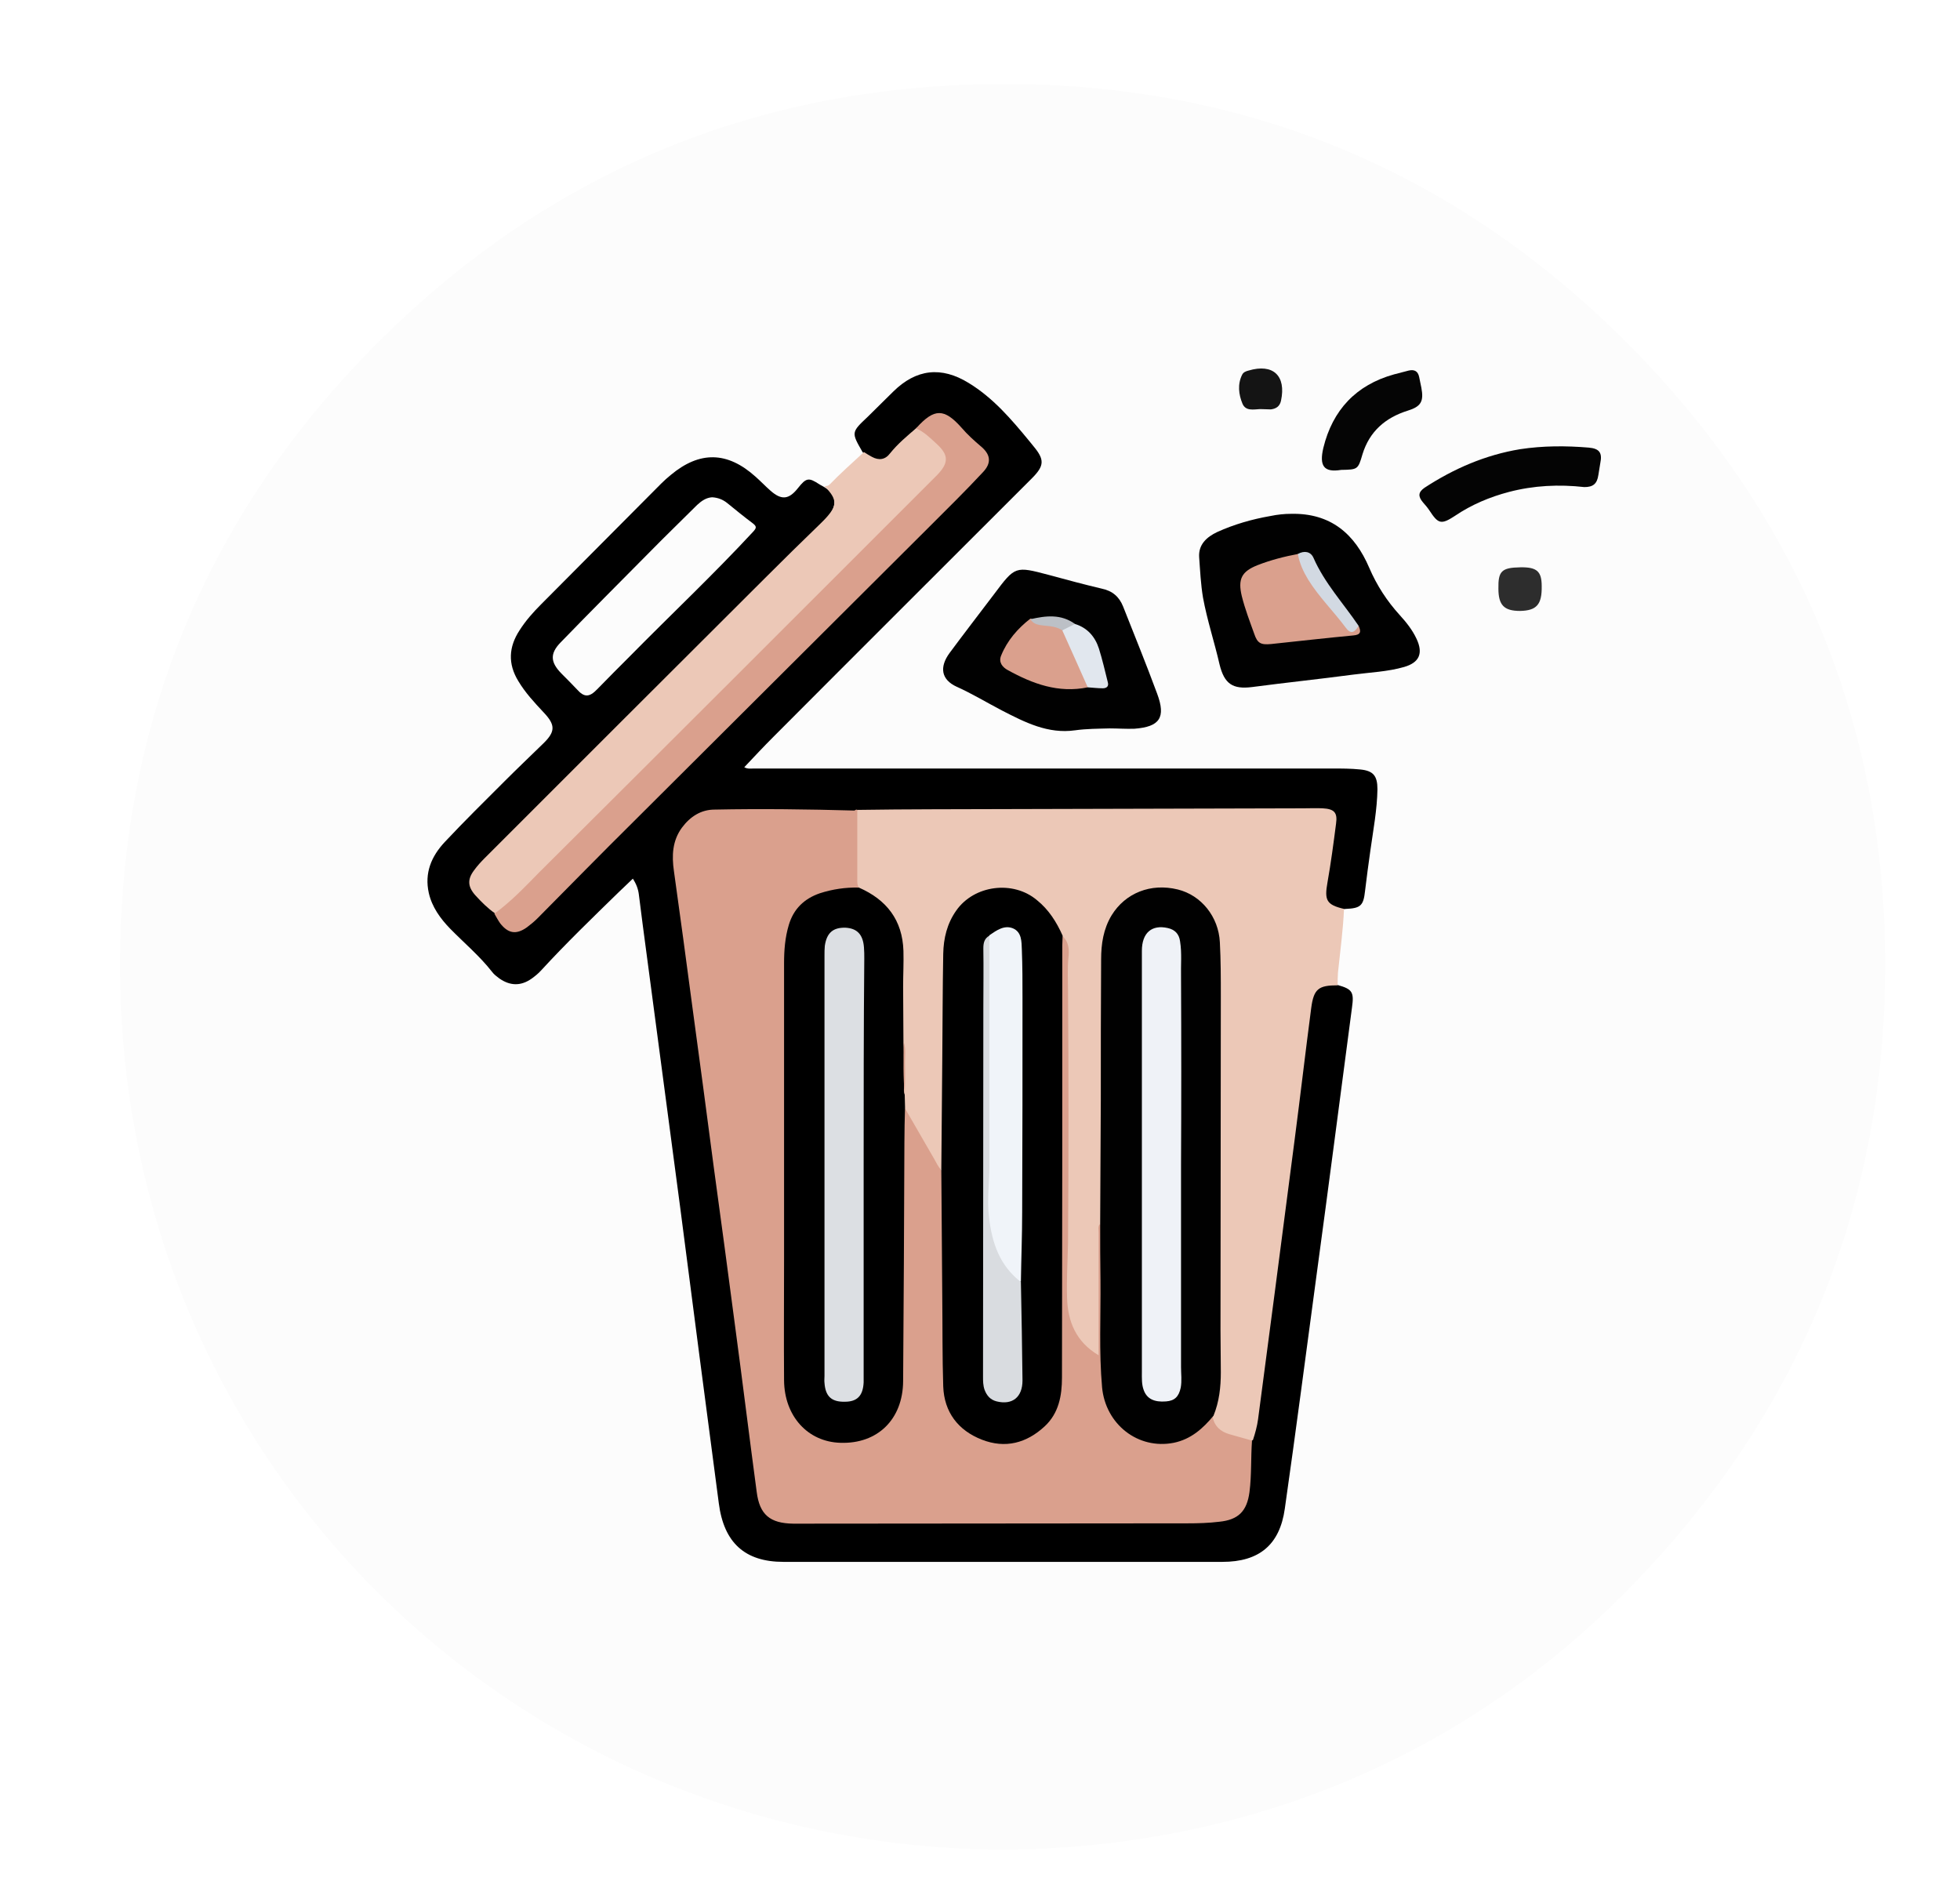
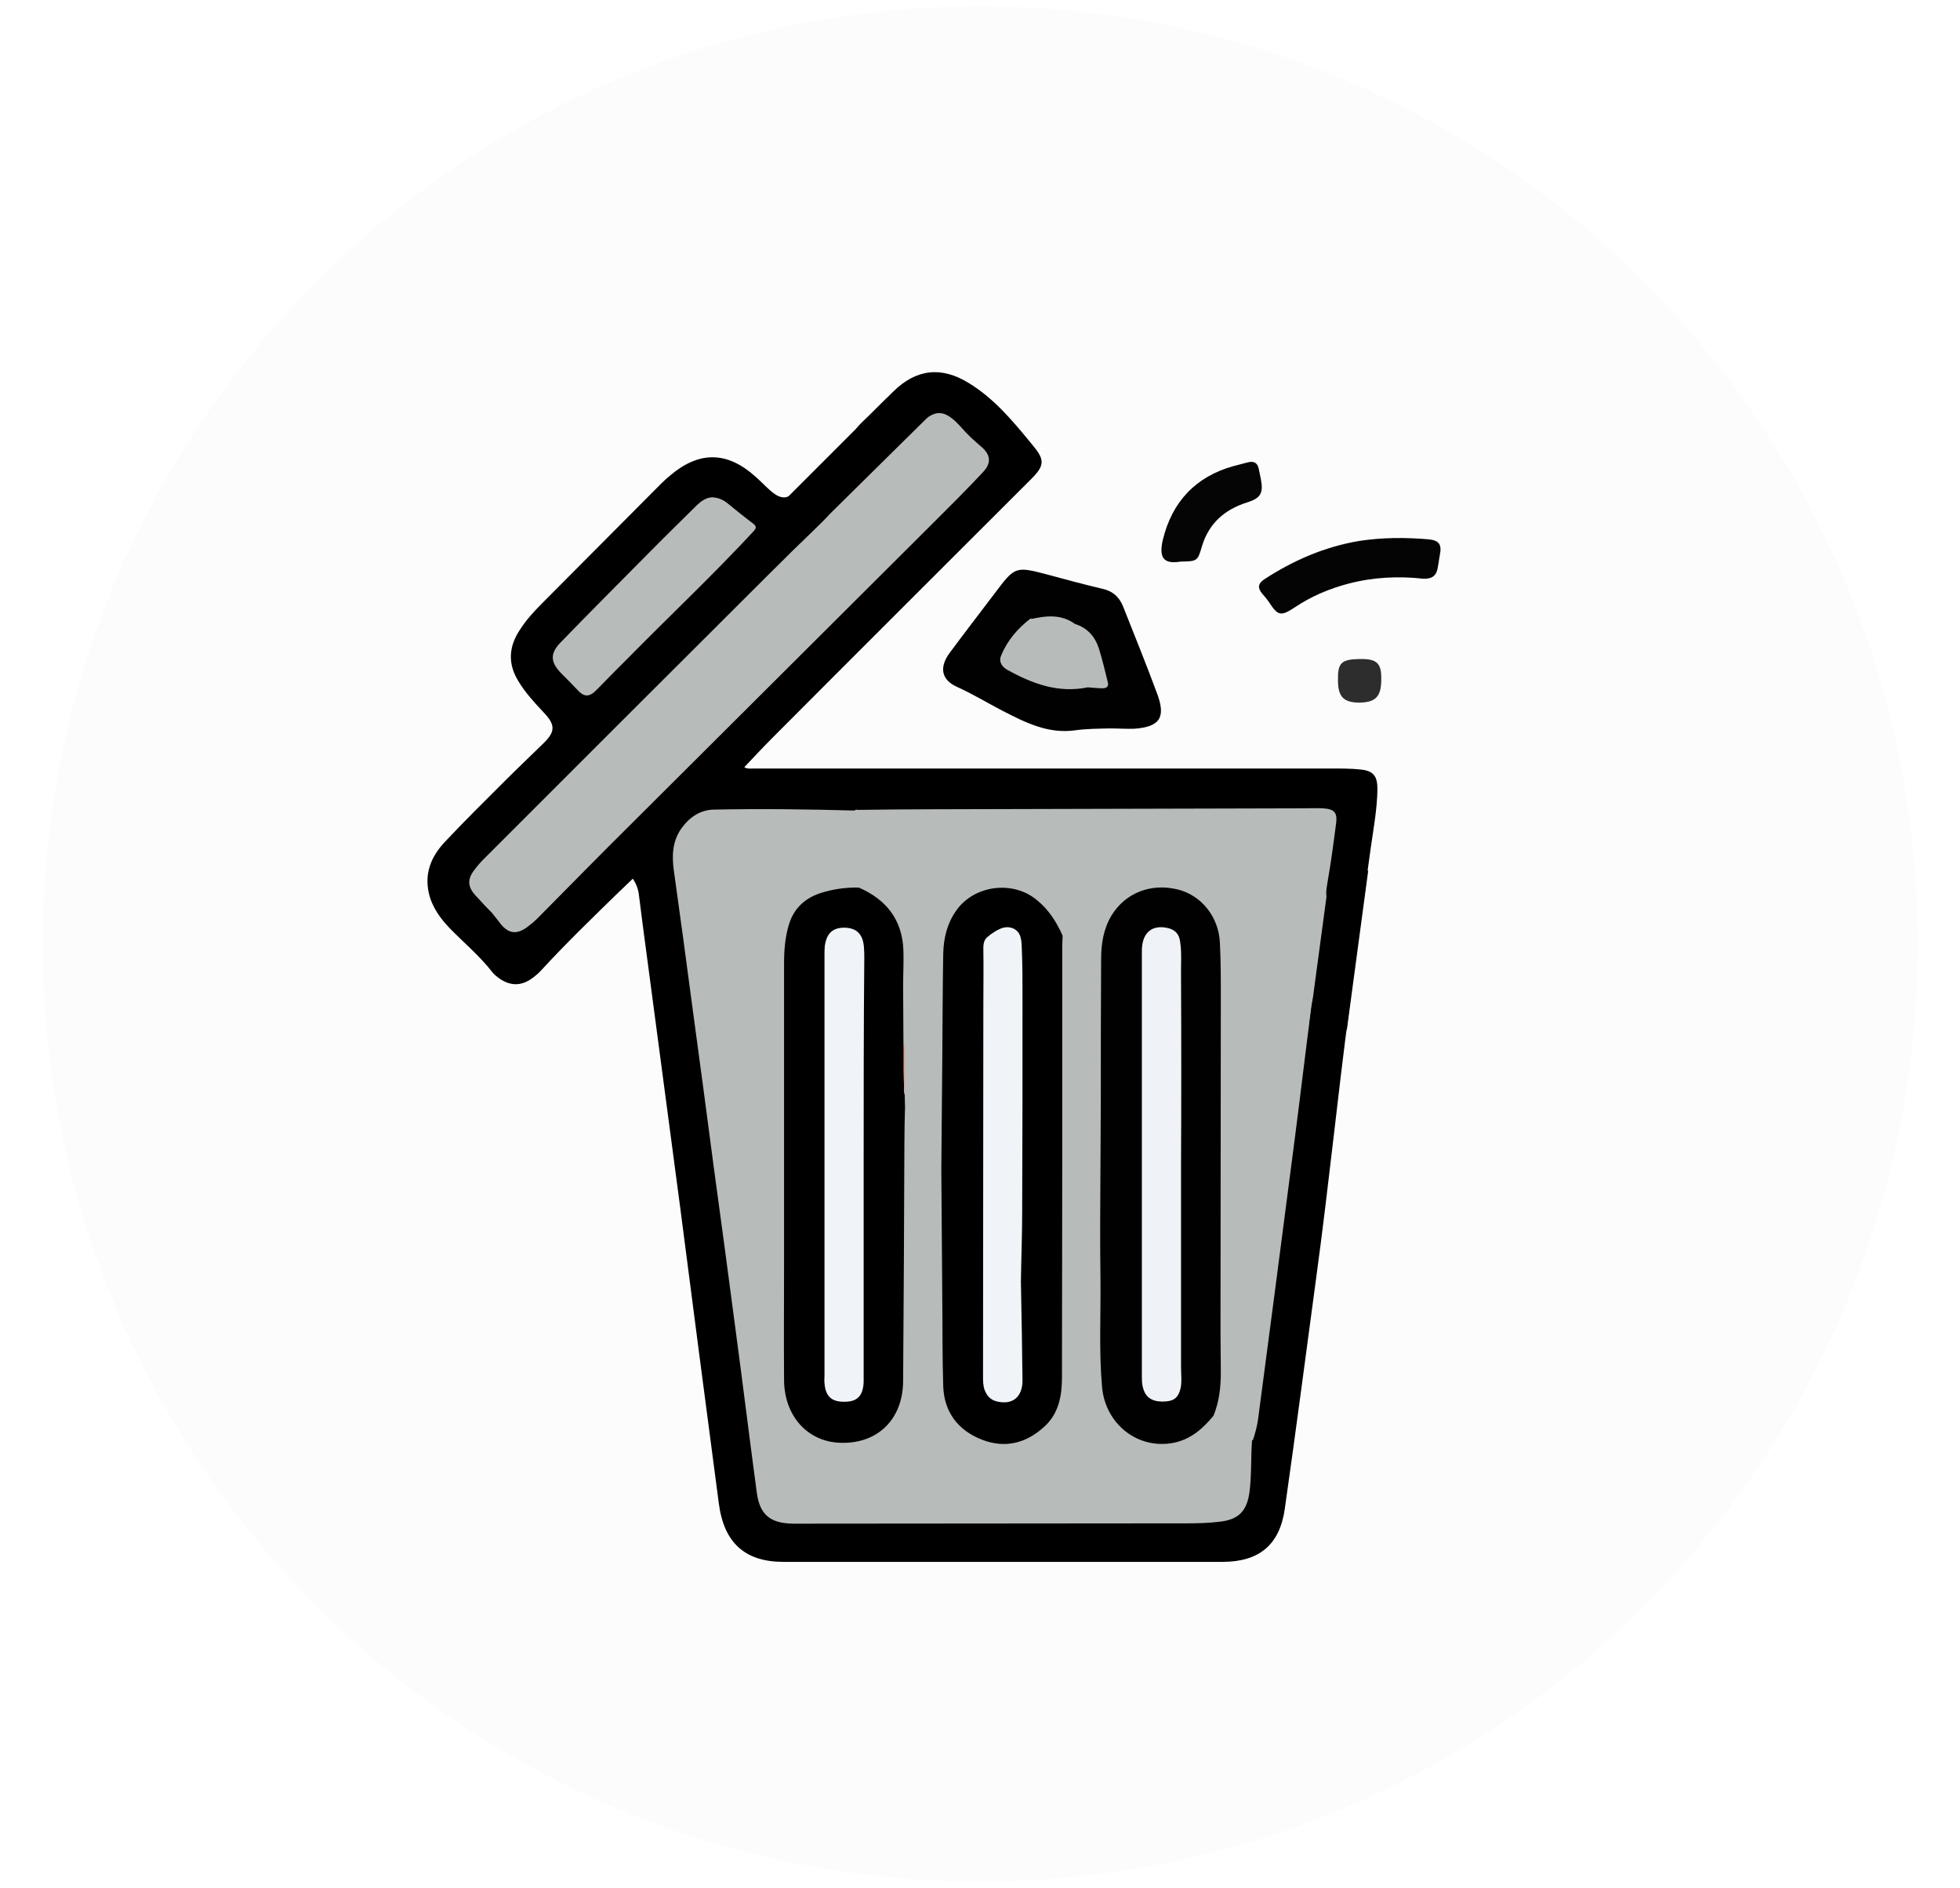
<svg xmlns="http://www.w3.org/2000/svg" version="1.1" id="Layer_1" x="0px" y="0px" viewBox="0 0 615.7 593" style="enable-background:new 0 0 615.7 593;" xml:space="preserve">
  <style type="text/css">
	.st0{fill:#FCFCFC;}
- 	.st1{fill:#ECC8B7;}
+ 	.st1{fill:#B7BCBA;}
	.st2{fill:#010101;}
	.st3{fill:#040404;}
	.st4{fill:#050505;}
	.st5{fill:#2D2D2D;}
- 	.st6{fill:#141414;}
- 	.st7{fill:#DAA08D;}
- 	.st8{fill:#D2D9E2;}
- 	.st9{fill:#E1E7EE;}
- 	.st10{fill:#BCC0C6;}
- 	.st11{fill:#F0F4F9;}
- 	.st12{fill:#D9DCE0;}
- 	.st13{fill:#EFF2F7;}
- 	.st14{fill:#DCDFE3;}
+ 	.st6{fill:#DAA08D;}
+ 	.st7{fill:#F0F4F9;}
+ 	.st8{fill:#EFF2F7;}
</style>
-   <path class="st0" d="M315,581C161.1,580.3,36.7,458.5,37.7,301.2c0.5-75.7,28.1-141.2,82.1-194.7C173.9,53,239.7,26.4,315.6,26.4  c76.1,0,141.8,27.5,195.5,81.3c53.6,53.7,81.1,119.5,81.1,195.3c0,75.3-26.8,140.8-79.4,194.9C459.2,553.2,389.3,580.6,315,581z" />
-   <path d="M420.2,309.4c4.6,1.3,5.2,2.2,4.5,7.1c-3.7,27.9-7.3,55.9-11.1,83.8c-3.3,24.5-6.5,49.1-10,73.6  c-1.6,11.4-8.1,16.7-19.6,16.7c-46,0-91.9,0-137.9,0c-12.1,0-18.7-6-20.3-18.4c-4.1-30.9-8.1-61.8-12.1-92.7  c-3.9-29.7-7.9-59.3-11.8-89c-0.4-3.1-0.8-6.3-1.2-9.4c-0.2-1.8-0.8-3.4-1.9-5.1c-1.5,1.4-3,2.9-4.5,4.3c-8.2,8-16.5,16-24.3,24.5  c-0.9,1-1.9,1.8-3,2.6c-3.4,2.4-6.8,2.3-10.2-0.1c-0.8-0.6-1.6-1.2-2.2-2c-3.9-5-8.8-9.1-13.2-13.6c-3.1-3.2-5.7-6.8-6.7-11.2  c-1.4-6.3,0.8-11.5,5-16c6.1-6.5,12.4-12.7,18.7-19c4.1-4.1,8.2-8,12.3-12c3.8-3.7,3.8-5.8,0.1-9.7c-2.9-3.1-5.8-6.2-8-9.9  c-3.3-5.4-3-10.7,0.4-15.9c1.9-3,4.3-5.7,6.8-8.2c12.6-12.6,25.1-25.3,37.7-37.9c0.9-0.9,1.9-1.8,3-2.7c9.1-7.6,17.8-7.4,26.6,0.5  c1.6,1.4,3.1,3,4.7,4.4c3.5,3.1,5.8,2.8,8.6-0.7c2.7-3.4,3.4-3.5,6.9-1.2c0.3,0.2,0.6,0.3,0.9,0.5c4.2,2.2,5,5.8,1.7,9.6  c-3.9,4.5-8.1,8.6-12.5,12.5c-1,0.9-2.1,1.9-3.1,2.9c-30.6,30.6-61.2,61.2-91.8,91.7c-1.3,1.3-2.5,2.7-3.6,4.1  c-2,2.7-1.9,5.1,0.4,7.6c1.8,2,3.8,3.8,5.8,5.4c1,1.5,2,3.1,3.4,4.3c1.3,1.1,2.5,1.4,4.1,0.8c1.8-0.6,3.1-1.8,4.4-3.1  c27.9-27.9,55.8-55.8,83.6-83.6c18.2-18.2,36.5-36.5,54.7-54.7c0.7-0.7,1.4-1.4,2.1-2.1c2.4-2.8,2.3-5.1-0.4-7.6  c-2.4-2.2-4.7-4.5-6.9-6.9c-4.2-4.5-6.9-4.5-11.3-0.1c-0.5,0.5-0.9,1-1.4,1.4c-2.8,2.7-5.8,5.1-8.3,8.1c-2.3,2.7-6.4,2-8.4-1.1  c-3.5-6.1-3.5-6.1,1.7-11c2.7-2.6,5.3-5.3,8-7.9c7.2-7.1,15.1-8,23.7-2.7c7.7,4.7,13.4,11.4,19,18.2c0.4,0.5,0.8,1,1.3,1.6  c3.6,4.3,3.5,6.2-0.5,10.2c-27,27-54.1,54-81.1,81.1c-3.1,3.1-6.1,6.3-9.2,9.6c1.1,0.6,2,0.4,2.9,0.4c60.6,0,121.2,0,181.9,0  c2.9,0,5.8,0,8.7,0.3c4.1,0.4,5.4,2,5.4,6.2c-0.1,6.4-1.3,12.7-2.2,19.1c-0.6,4.3-1.2,8.6-1.7,12.9c-0.5,4.6-1.4,5.4-6.1,5.6  c-0.3,0-0.7,0.1-1,0.1c-2.9,0.7-5.5-0.9-6.1-3.8c-0.3-1.3-0.3-2.7,0-4c1.2-5.7,1.4-11.6,2.5-17.3c0.2-0.8,0.2-1.6,0.2-2.5  c0-1.9-0.9-2.9-2.8-3.1c-0.8-0.1-1.7-0.1-2.5-0.1c-32.9,0-65.7-0.3-98.6,0.1c-14.2,0.2-28.4,0.2-42.7,0.4c-0.9,0-1.8,0.1-2.7-0.1  c-14.4-0.8-28.8-0.4-43.2-0.4c-6.6,0-11.6,3.8-13.3,10c-0.8,2.9-0.5,5.9-0.1,8.9c4.2,31.2,8.4,62.3,12.6,93.5  c4.4,33.2,8.8,66.5,13.1,99.8c0.1,1.1,0.3,2.1,0.6,3.2c1.3,4.8,3.9,7,8.9,7.2c0.9,0,1.8,0,2.7,0c41.6,0,83.3,0,124.9,0  c2.8,0,5.5-0.3,8.2-0.6c4.6-0.6,7.1-3,8-7.6c0.5-2.8,0.7-5.6,0.6-8.4c-0.1-2.8,0.1-5.7,0.6-8.5c2.8-12,3.6-24.3,5.3-36.5  c2.6-18.6,4.9-37.3,7.3-55.9c1.8-14,3.5-28.1,5.3-42.1c0.2-2,0.6-4,1.5-5.8C413.9,309,417.2,307.9,420.2,309.4z" />
+   <circle class="st0" cx="307.9" cy="296.5" r="294.5" />
+   <path d="M420.2,309.4c4.6,1.3,4.4,2.1,3.7,7c-3.7,27.9-6.5,56-10.3,83.9c-3.3,24.5-6.5,49.1-10,73.6c-1.6,11.4-8.1,16.7-19.6,16.7  c-46,0-91.9,0-137.9,0c-12.1,0-18.7-6-20.3-18.4c-4.1-30.9-8.1-61.8-12.1-92.7c-3.9-29.7-7.9-59.3-11.8-89c-0.4-3.1-0.8-6.3-1.2-9.4  c-0.2-1.8-0.8-3.4-1.9-5.1c-1.5,1.4-3,2.9-4.5,4.3c-8.2,8-16.5,16-24.3,24.5c-0.9,1-1.9,1.8-3,2.6c-3.4,2.4-6.8,2.3-10.2-0.1  c-0.8-0.6-1.6-1.2-2.2-2c-3.9-5-8.8-9.1-13.2-13.6c-3.1-3.2-5.7-6.8-6.7-11.2c-1.4-6.3,0.8-11.5,5-16c6.1-6.5,12.4-12.7,18.7-19  c4.1-4.1,8.2-8,12.3-12c3.8-3.7,3.8-5.8,0.1-9.7c-2.9-3.1-5.8-6.2-8-9.9c-3.3-5.4-3-10.7,0.4-15.9c1.9-3,4.3-5.7,6.8-8.2  c12.6-12.6,25.1-25.3,37.7-37.9c0.9-0.9,1.9-1.8,3-2.7c9.1-7.6,17.8-7.4,26.6,0.5c1.6,1.4,3.1,3,4.7,4.4c3.5,3.1,5.8,2.8,8.6-0.7  c2.7-3.4,3.4-3.5,6.9-1.2c0.3,0.2,0.6,0.3,0.9,0.5c4.2,2.2,5,5.8,1.7,9.6c-3.9,4.5-8.1,8.6-12.5,12.5c-1,0.9-2.1,1.9-3.1,2.9  c-30.6,30.6-61.2,61.2-91.8,91.7c-1.3,1.3-2.5,2.7-3.6,4.1c-2,2.7-1.9,5.1,0.4,7.6c1.8,2,3.1,3.8,5.1,5.4c1,1.5,2.7,3.1,4.1,4.3  c1.3,1.1,2.5,1.4,4.1,0.8c1.8-0.6,3.1-1.8,4.4-3.1c27.9-27.9,55.8-55.8,83.6-83.6c18.2-18.2,36.5-36.5,54.7-54.7  c0.7-0.7,1.4-1.4,2.1-2.1c2.4-2.8,2.3-5.1-0.4-7.6c-2.4-2.2-4.7-4.5-6.9-6.9c-4.2-4.5-6.9-4.5-11.3-0.1c-0.5,0.5-0.9,1-1.4,1.4  c-2.8,2.7-5.8,5.1-8.3,8.1c-2.3,2.7-6.4,2-8.4-1.1c-3.5-6.1-3.5-6.1,1.7-11c2.7-2.6,5.3-5.3,8-7.9c7.2-7.1,15.1-8,23.7-2.7  c7.7,4.7,13.4,11.4,19,18.2c0.4,0.5,0.8,1,1.3,1.6c3.6,4.3,3.5,6.2-0.5,10.2c-27,27-54.1,54-81.1,81.1c-3.1,3.1-6.1,6.3-9.2,9.6  c1.1,0.6,2,0.4,2.9,0.4c60.6,0,121.2,0,181.9,0c2.9,0,5.8,0,8.7,0.3c4.1,0.4,5.4,2,5.4,6.2c-0.1,6.4-1.3,12.7-2.2,19.1  c-0.6,4.3-1.2,8.6-1.7,12.9c-0.5,4.6-1.4,5.4-6.1,5.6c-0.3,0-0.7,0.1-1,0.1c-2.9,0.7-5.5-0.9-6.1-3.8c-0.3-1.3-0.3-2.7,0-4  c1.2-5.7,1.4-11.6,2.5-17.3c0.2-0.8,0.2-1.6,0.2-2.5c0-1.9-0.9-2.9-2.8-3.1c-0.8-0.1-1.7-0.1-2.5-0.1c-32.9,0-65.7-0.3-98.6,0.1  c-14.2,0.2-28.4,0.2-42.7,0.4c-0.9,0-1.8,0.1-2.7-0.1c-14.4-0.8-28.8-0.4-43.2-0.4c-6.6,0-11.6,3.8-13.3,10  c-0.8,2.9-0.5,5.9-0.1,8.9c4.2,31.2,8.4,62.3,12.6,93.5c4.4,33.2,8.8,66.5,13.1,99.8c0.1,1.1,0.3,2.1,0.6,3.2c1.3,4.8,3.9,7,8.9,7.2  c0.9,0,1.8,0,2.7,0c41.6,0,83.3,0,124.9,0c2.8,0,5.5-0.3,8.2-0.6c4.6-0.6,7.1-3,8-7.6c0.5-2.8,0.7-5.6,0.6-8.4s0.1-5.7,0.6-8.5  c2.8-12,3.6-24.3,5.3-36.5c2.6-18.6,4.9-37.3,7.3-55.9c1.8-14,3.5-28.1,5.3-42.1c0.2-2,0.6-4,1.5-5.8  C413.9,309,417.2,307.9,420.2,309.4z" />
  <path class="st1" d="M269.3,254.4c7.9-0.1,15.8-0.2,23.7-0.2c38.8-0.1,77.5-0.2,116.3-0.3c2.1,0,4.2-0.1,6.2,0  c3.6,0.2,4.7,1.3,4.2,4.8c-0.8,6.2-1.6,12.3-2.7,18.5c-1,5.6-0.3,7,5.2,8.3c-0.3,6.7-1.2,13.3-1.9,20c-0.1,1.3-0.1,2.7-0.1,4  c-6,0-7.5,1.1-8.3,7.1c-1.8,13.7-3.4,27.5-5.2,41.3c-2.1,16.1-4.2,32.3-6.3,48.4c-1.7,13.2-3.5,26.3-5.2,39.5  c-0.3,2.2-0.9,4.4-1.6,6.5c-0.5,0.4-1.1,0.5-1.6,0.3c-2.4-0.8-5-1.2-7.3-2.4c-2.4-1.2-4-3.1-4-6c2.3-7.6,2.7-15.4,1.8-23.2  c-0.1-1.2-0.1-2.5-0.1-3.7c0-17.4-0.4-34.8,0.1-52.2c0.5-16.1,0.3-32.3,0.4-48.4c0-6.8-0.4-13.6-0.6-20.4  c-0.2-9.3-7.4-16.1-16.4-16.5c-11.2-0.5-18,8.4-18.8,16.3c-0.4,3.7-0.6,7.5-0.6,11.2c0,24.1,0,48.3,0,72.4c0,1.6,0.1,3.2-0.2,4.7  c-0.4,1.2-0.4,2.5-0.4,3.7c0,11.1,0,22.1,0,33.2c0,0.8,0,1.7,0,2.5c-0.2,2.3-0.9,2.7-2.8,1.3c-3.7-2.6-6.1-6.1-7.4-10.4  c-0.8-2.8-1.3-5.7-1.2-8.6c0.7-30.2,0.4-60.4,0.5-90.6c0-5.1-0.8-10.3-0.1-15.4c0.3-2-0.1-4-1.4-5.7c-2.2-3.7-4.4-7.4-7.5-10.5  c-7.4-7.7-21.9-4.9-26.5,4.9c-1.6,3.3-2.5,6.9-2.5,10.6c0.2,17-0.9,34.1-0.5,51.1c0.1,4.4,0,8.8,0,13.2c0,1.1,0.1,2.2-0.3,3.2  c-1.1,1.2-1.5,0-2-0.6c-1-1.3-1.7-2.9-2.4-4.3c-2.6-4.9-5.9-9.4-8-14.5c-0.3-1.3-0.2-2.6-0.2-3.8c-0.1-5.3,0.3-10.6-0.3-16  c-0.5-3.7-0.2-7.5-0.2-11.2c-0.1-5.7,0-11.5,0-17.2c-0.1-8.3-3.6-14.5-11-18.4c-1-0.5-2.1-1-2.8-2c-0.6-0.9-0.7-1.9-0.7-2.8  c0-6.3,0-12.5,0-18.8C268.5,256.2,268.6,255.2,269.3,254.4z" />
-   <path class="st1" d="M271.4,142c0.8,0.5,1.7,1.1,2.5,1.5c2.2,1.2,4.2,0.9,5.7-1.1c2.4-3,5.3-5.4,8.2-7.9c0.5-0.4,1-0.3,1.4,0  c2.8,2.1,5.8,4,7.7,7c1,1.6,1.1,3,0.3,4.7c-0.7,1.4-1.6,2.7-2.7,3.8c-41.9,41.8-83.7,83.7-125.6,125.4c-3.6,3.6-7.2,7.4-11.3,10.5  c-0.6,0.5-1.1,1.3-2.1,1c-2.3-1.6-4.3-3.6-6.2-5.7c-2.4-2.7-2.5-5-0.4-7.8c1-1.4,2.2-2.7,3.4-3.9c29.3-29.3,58.6-58.6,87.9-87.8  c5.8-5.8,11.7-11.6,17.6-17.3c0.4-0.4,0.7-0.7,1.1-1.1c4.2-4.4,4.3-6.3,0.1-10.6c0.6,0,1.2-0.1,1.6-0.5  C264,148.7,267.7,145.4,271.4,142z" />
-   <path class="st2" d="M405.5,161.4c12.6-0.3,20.1,6.4,24.6,16.9c2.4,5.6,5.6,10.5,9.6,14.9c2.1,2.3,4,4.7,5.3,7.5  c2.1,4.5,0.9,7.4-3.9,8.8c-5.2,1.5-10.7,1.7-16,2.4c-10.5,1.4-21.1,2.5-31.7,3.9c-6.2,0.8-8.8-1-10.3-7.1c-1.6-7-3.9-13.9-5.2-21  c-0.7-4.2-0.9-8.4-1.2-12.6c-0.3-4,2.3-6.4,5.7-8c5.3-2.4,10.9-4,16.6-5C401.4,161.6,403.6,161.4,405.5,161.4z" />
  <path class="st2" d="M348.6,228.8c-3.7,0.1-7.3,0.1-10.9,0.6c-8.5,1.2-15.7-2.5-22.9-6.2c-4.8-2.5-9.4-5.3-14.3-7.5  c-4.8-2.2-5.5-6.1-2.2-10.6c4.6-6.2,9.3-12.3,14-18.5c6.6-8.8,6.6-8.8,17.2-6c5.5,1.5,11.1,3,16.6,4.3c3.4,0.7,5.5,2.6,6.7,5.6  c3.6,9.1,7.3,18.2,10.7,27.4c2.8,7.5,0.8,10.4-7.1,11C353.8,229,351.2,228.8,348.6,228.8z" />
-   <path class="st3" d="M497.7,153c-8-0.9-15.9-0.5-23.6,1.5c-6.1,1.6-11.8,4-17,7.5c-4.4,2.9-5.3,2.6-8.1-1.7c-0.6-0.9-1.3-1.7-2-2.5  c-1.6-1.9-1.5-3.2,0.5-4.6c9.2-6,19.1-10.3,30-12.1c7.2-1.1,14.4-1.1,21.6-0.5c3.3,0.3,4.3,1.6,3.6,4.9c-0.2,1.2-0.4,2.5-0.6,3.7  C501.7,152,500.4,153,497.7,153z" />
-   <path class="st4" d="M421.3,147.6c-5.5,0.9-6.9-1.3-5.6-6.9c2.9-11.9,10.3-19.8,22.2-23.1c1.5-0.4,3-0.8,4.6-1.2  c1.7-0.4,2.9,0.1,3.3,2c0.2,1.1,0.5,2.3,0.7,3.4c0.8,4.3-0.1,5.9-4.3,7.2c-7,2.2-12,6.5-14.2,13.7  C426.6,147.5,426.5,147.5,421.3,147.6z" />
-   <path class="st5" d="M477.6,178.2c5.2-0.1,6.7,1.3,6.7,5.9c0.1,5.8-1.6,7.7-6.8,7.8c-5,0-6.8-1.8-6.8-7  C470.6,179.4,471.7,178.3,477.6,178.2z" />
-   <path class="st6" d="M395.8,128.5c-2,0.1-4.5,0.7-5.5-1.7c-1.2-2.9-1.6-6.1-0.1-9.1c0.4-0.8,1.2-1.1,2-1.3  c7.7-2.3,11.9,1.6,10.2,9.5c-0.4,1.8-1.6,2.5-3.2,2.7C398.2,128.6,397,128.5,395.8,128.5z" />
-   <path class="st7" d="M269.3,254.4c0,7.2,0,14.4,0,21.5c0,1-0.1,2,0.5,2.9c-0.8,1-1.9,0.8-3,0.9c-3.2,0.1-6.3,0.7-9.3,1.8  c-4.3,1.6-7.3,4.5-8.8,8.9c-1.1,3.3-1.6,6.6-1.6,10.1c0,44,0,88.1,0,132.1c0,3.1,0.5,6.1,1.6,9c2.9,7.4,9.3,11.3,17.9,10.9  c7.3-0.4,13.6-5.5,15.5-12.7c0.6-2.3,0.9-4.6,0.9-6.9c0-7.3,0.1-14.6,0-22c-0.3-19.9,0.8-39.8,0.5-59.6c0-1.1-0.2-2.4,0.7-3.3  c3.1,5.4,6.2,10.7,9.3,16.1c0.7,1.2,1.2,2.4,2.1,3.3c1,0.9,0.8,2.1,0.8,3.3c0,4.2,0.1,8.3,0,12.5c-0.3,17.2,0.7,34.4,0.6,51.6  c-0.1,9.5,7.4,17.3,16.5,17.8c10,0.6,17.5-5.6,19-15.6c0.3-2.1,0.4-4.3,0.4-6.5c0-44,0-88,0-132c0-1.5-0.4-3.2,0.8-4.5  c2.2,1.9,2.2,4.6,1.9,7.1c-0.3,3.3-0.1,6.6-0.1,9.9c0.2,26.5,0.2,52.9,0,79.4c-0.1,5.7-0.5,11.5-0.3,17.2c0.2,7.5,2.8,13.9,9.9,18.1  c0-2.6,0-5,0-7.4c0-10.4,0-20.8,0-31.2c0-0.9-0.3-1.8,0.4-2.6c1.1,1.1,0.8,2.5,0.8,3.8c0,13.8,0,27.6,0,41.4c0,3.3,0.4,6.5,1.1,9.6  c1.8,7.2,6.6,11.3,13.5,13.2c6.7,1.8,12.2-0.8,17-5.2c0.9-0.9,1.4-2.3,3-2.3c0.6,3,2.5,4.7,5.3,5.5c2.4,0.7,4.7,1.3,7.1,2  c-0.4,5.4-0.1,10.8-0.8,16.2c-0.8,6-3.5,8.7-9.5,9.3c-3.3,0.4-6.6,0.5-10,0.5c-40.7,0-81.4,0.1-122.1,0.1c-0.6,0-1.2,0-1.7,0  c-7.3-0.1-10.6-2.8-11.5-10c-2.3-17.1-4.4-34.3-6.7-51.4c-2.2-16.9-4.5-33.8-6.8-50.7c-2.2-16.7-4.4-33.4-6.7-50.2  c-1.9-14.3-3.8-28.5-5.8-42.7c-0.7-4.8-0.5-9.5,2.5-13.6c2.6-3.5,6-5.7,10.3-5.7c14.6-0.3,29.3-0.1,43.9,0.3  C269,254.2,269.2,254.3,269.3,254.4z" />
-   <path class="st7" d="M155.3,287c5.1-3.7,9.5-8.3,13.9-12.8c41.6-41.4,83.1-82.9,124.6-124.4c0.2-0.2,0.4-0.4,0.5-0.5  c3.8-3.9,3.8-6.4-0.2-10c-1.9-1.7-3.8-3.7-6.3-4.7c0-0.1,0-0.2,0.1-0.2c5.6-6.2,8.7-6.2,14.2,0c1.8,2.1,3.8,3.9,5.9,5.7  c3.2,2.6,3.6,5.3,0.7,8.3c-5.4,5.8-11,11.3-16.6,16.9c-31,30.9-62,61.8-93,92.7C189,268,179,278.2,168.9,288.4  c-1.1,1.1-2.2,2-3.4,2.9c-3.4,2.4-5.9,1.9-8.4-1.3C156.4,289,155.9,288,155.3,287z" />
-   <path class="st0" d="M223.7,156.2c1.8,0.1,3.3,0.7,4.6,1.7c2.7,2.2,5.4,4.4,8.2,6.5c1.3,1,1.1,1.5,0.1,2.6  c-12.5,13.5-25.9,26.1-38.8,39.2c-3.4,3.4-6.8,6.8-10.2,10.3c-2.5,2.6-4.1,2.6-6.4,0c-1.6-1.7-3.2-3.3-4.9-5  c-3.4-3.5-3.6-6.2-0.2-9.7c9.3-9.6,18.7-19,28-28.4c4.9-5,9.9-9.8,14.9-14.8C220.4,157.3,221.9,156.3,223.7,156.2z" />
-   <path d="M333.8,293.9c0,1-0.1,2-0.1,3c0,45.3,0,90.5-0.1,135.8c0,5.7-1,11.2-5.4,15.3c-5.7,5.3-12.4,7.1-19.8,4.2  c-7.4-2.9-11.8-8.6-12.1-16.7c-0.3-9.3-0.2-18.6-0.3-27.9c-0.1-13.4-0.2-26.8-0.3-40.2c0.1-11.5,0.2-22.9,0.3-34.4  c0.1-11.1,0.1-22.3,0.3-33.4c0.1-4.9,1.2-9.5,4.1-13.6c5.6-8,17.9-9.6,25.4-3.2C329.4,285.7,331.9,289.6,333.8,293.9z" />
+   <path class="st3" d="M447.3,181.8c-8-0.9-15.9-0.5-23.6,1.5c-6.1,1.6-11.8,4-17,7.5c-4.4,2.9-5.3,2.6-8.1-1.7  c-0.6-0.9-1.3-1.7-2-2.5c-1.6-1.9-1.5-3.2,0.5-4.6c9.2-6,19.1-10.3,30-12.1c7.2-1.1,14.4-1.1,21.6-0.5c3.3,0.3,4.3,1.6,3.6,4.9  c-0.2,1.2-0.4,2.5-0.6,3.7C451.3,180.8,450,181.8,447.3,181.8z" />
+   <path class="st4" d="M370.9,176.4c-5.5,0.9-6.9-1.3-5.6-6.9c2.9-11.9,10.3-19.8,22.2-23.1c1.5-0.4,3-0.8,4.6-1.2  c1.7-0.4,2.9,0.1,3.3,2c0.2,1.1,0.5,2.3,0.7,3.4c0.8,4.3-0.1,5.9-4.3,7.2c-7,2.2-12,6.5-14.2,13.7  C376.2,176.3,376.1,176.3,370.9,176.4z" />
+   <path class="st5" d="M427.2,207c5.2-0.1,6.7,1.3,6.7,5.9c0.1,5.8-1.6,7.7-6.8,7.8c-5,0-6.8-1.8-6.8-7  C420.2,208.2,421.3,207.1,427.2,207z" />
+   <path class="st1" d="M269.3,254.4c0,7.2,0,14.4,0,21.5c0,1-0.1,2,0.5,2.9c-0.8,1-1.9,0.8-3,0.9c-3.2,0.1-6.3,0.7-9.3,1.8  c-4.3,1.6-7.3,4.5-8.8,8.9c-1.1,3.3-1.6,6.6-1.6,10.1c0,44,0,88.1,0,132.1c0,3.1,0.5,6.1,1.6,9c2.9,7.4,9.3,11.3,17.9,10.9  c7.3-0.4,13.6-5.5,15.5-12.7c0.6-2.3,0.9-4.6,0.9-6.9c0-7.3,0.1-14.6,0-22c-0.3-19.9,0.8-39.8,0.5-59.6c0-1.1-0.2-2.4,0.7-3.3  c3.1,5.4,6.2,10.7,9.3,16.1c0.7,1.2,1.2,2.4,2.1,3.3c1,0.9,0.8,2.1,0.8,3.3c0,4.2,0.1,8.3,0,12.5c-0.3,17.2,0.7,34.4,0.6,51.6  c-0.1,9.5,7.4,17.3,16.5,17.8c10,0.6,17.5-5.6,19-15.6c0.3-2.1,0.4-4.3,0.4-6.5c0-44,0-88,0-132c0-1.5-0.4-3.2,0.8-4.5  c2.2,1.9,2.2,4.6,1.9,7.1c-0.3,3.3-0.1,6.6-0.1,9.9c0.2,26.5,0.2,52.9,0,79.4c-0.1,5.7-0.5,11.5-0.3,17.2c0.2,7.5,2.8,13.9,9.9,18.1  c0-2.6,0-5,0-7.4c0-10.4,0-20.8,0-31.2c0-0.9-0.3-1.8,0.4-2.6c1.1,1.1,0.8,2.5,0.8,3.8c0,13.8,0,27.6,0,41.4c0,3.3,0.4,6.5,1.1,9.6  c1.8,7.2,6.6,11.3,13.5,13.2c6.7,1.8,12.2-0.8,17-5.2c0.9-0.9,1.4-2.3,3-2.3c0.6,3,2.5,4.7,5.3,5.5c2.4,0.7,4.7,1.3,7.1,2  c-0.4,5.4-0.1,10.8-0.8,16.2c-0.8,6-3.5,8.7-9.5,9.3c-3.3,0.4-6.6,0.5-10,0.5c-40.7,0-81.4,0.1-122.1,0.1c-0.6,0-1.2,0-1.7,0  c-7.3-0.1-10.6-2.8-11.5-10c-2.3-17.1-4.4-34.3-6.7-51.4c-2.2-16.9-4.5-33.8-6.8-50.7c-2.2-16.7-4.4-33.4-6.7-50.2  c-1.9-14.3-3.8-28.5-5.8-42.7c-0.7-4.8-0.5-9.5,2.5-13.6c2.6-3.5,6-5.7,10.3-5.7c14.6-0.3,29.3-0.1,43.9,0.3  C269,254.2,269.2,254.3,269.3,254.4z" />
+   <path class="st1" d="M308,140.1c-2.1-1.8-4.1-3.6-5.9-5.7c-5.5-6.2-8.6-6.2-14.2,0c-0.1,0-0.1,0-0.1,0.1c0,0,0,0,0,0  c-2.9,2.5-5.8,4.9-8.2,7.9c-1.5,2-3.5,2.3-5.7,1.1c-0.8-0.4-1.7-1-2.5-1.5c-3.7,3.4-7.4,6.7-10.8,10.2c-0.4,0.4-1,0.5-1.6,0.5  c4.2,4.3,4.1,6.2-0.1,10.6c-0.4,0.4-0.7,0.7-1.1,1.1c-5.9,5.7-11.8,11.5-17.6,17.3c-29.3,29.2-58.6,58.5-87.9,87.8  c-1.2,1.2-2.4,2.5-3.4,3.9c-2.1,2.8-2,5.1,0.4,7.8c1.9,2.1,3.3,3.5,5.4,5.7c-0.1,0,1.7,2.1,2.4,3.1c2.5,3.2,5,3.7,8.4,1.3  c1.2-0.9,2.3-1.8,3.4-2.9C179,278.2,189,268,199.1,258c31-30.9,62-61.8,93-92.7c5.6-5.6,11.2-11.1,16.6-16.9  C311.6,145.4,311.2,142.7,308,140.1z" />
+   <path class="st1" d="M223.7,156.2c1.8,0.1,3.3,0.7,4.6,1.7c2.7,2.2,5.4,4.4,8.2,6.5c1.3,1,1.1,1.5,0.1,2.6  c-12.5,13.5-25.9,26.1-38.8,39.2c-3.4,3.4-6.8,6.8-10.2,10.3c-2.5,2.6-4.1,2.6-6.4,0c-1.6-1.7-3.2-3.3-4.9-5  c-3.4-3.5-3.6-6.2-0.2-9.7c9.3-9.6,18.7-19,28-28.4c4.9-5,9.9-9.8,14.9-14.8C220.4,157.3,221.9,156.3,223.7,156.2z" />
+   <path d="M333.8,293.9c0,1-0.1,2-0.1,3c0,45.3,0,90.5-0.1,135.8c0,5.7-1,11.2-5.4,15.3c-5.7,5.3-12.4,7.1-19.8,4.2  s-11.8-8.6-12.1-16.7c-0.3-9.3-0.2-18.6-0.3-27.9c-0.1-13.4-0.2-26.8-0.3-40.2c0.1-11.5,0.2-22.9,0.3-34.4  c0.1-11.1,0.1-22.3,0.3-33.4c0.1-4.9,1.2-9.5,4.1-13.6c5.6-8,17.9-9.6,25.4-3.2C329.4,285.7,331.9,289.6,333.8,293.9z" />
  <path class="st2" d="M381.2,444.7c-3.3,4-7.1,7.4-12.5,8.5c-11.2,2.2-21.4-5.8-22.5-17.4c-1-11.2-0.4-22.4-0.5-33.6  c-0.1-6-0.1-12-0.1-17.9c0.1-12.9,0.1-25.8,0.2-38.7c0-14.7,0-29.5,0.1-44.2c0-4.9,0.7-9.6,3.3-13.9c4.3-7,12.3-10.2,20.8-8.1  c7.3,1.8,12.8,8.5,13.2,16.6c0.3,5.6,0.3,11.3,0.3,17c0,35-0.1,69.9-0.1,104.9c0,4.4,0.1,8.8,0.1,13.2  C383.5,435.7,383,440.3,381.2,444.7z" />
  <path d="M284.3,347.8c-0.1,3.7-0.2,7.5-0.2,11.2c-0.1,25-0.2,49.9-0.4,74.9c-0.1,11.9-8,19.7-19.7,19.3  c-10.3-0.3-17.6-8.4-17.7-19.6c-0.1-12.7,0-25.5,0-38.2c0-30.9,0-61.9,0-92.8c0-4.1,0.3-8.1,1.5-12.1c1.5-5,4.8-8.2,9.7-9.9  c4-1.3,8.1-1.9,12.3-1.8c8.7,3.8,13.7,10.2,14,19.9c0.1,3.7-0.1,7.5-0.1,11.2c0,5.8,0.1,11.6,0.1,17.4c0.3,4.5,0.1,9.1,0.2,13.6  c0,1-0.2,2,0.2,2.9C284.2,345.2,284.3,346.5,284.3,347.8z" />
-   <path class="st7" d="M284.2,343.9c-0.5-5.5-0.4-11-0.3-16.6c0.8,2.4,0.3,4.9,0.4,7.4C284.4,337.8,284.3,340.9,284.2,343.9z" />
-   <path class="st7" d="M426.8,196.6c0.8,1.8,0.7,2.8-1.7,3c-8.6,0.8-17.2,1.8-25.8,2.7c-3.2,0.3-4.3-0.2-5.3-3.2  c-1.4-3.9-2.9-7.8-3.9-11.8c-1.3-5.4-0.1-7.8,5-9.8c4.1-1.6,8.4-2.7,12.7-3.5c0.3,0.2,0.5,0.4,0.6,0.8c1.9,6.6,6.3,11.6,10.5,16.7  c1.2,1.4,2.3,2.8,3.4,4.3C424,197.9,424.2,197.9,426.8,196.6z" />
-   <path class="st8" d="M426.8,196.6c-1.4,2.3-2.6,2.6-4.1,0.5c-3.8-5.1-8.4-9.6-11.8-15.1c-1.5-2.5-2.7-5.1-3.2-8c2-1.1,4-0.8,4.9,1.2  C416.1,183.2,422,189.5,426.8,196.6z" />
-   <path class="st7" d="M341.7,215.9c-9.2,1.9-17.3-1.1-25.1-5.4c-1.7-0.9-3-2.5-2.1-4.6c1.9-4.7,5.2-8.5,9.2-11.6  c1.8,0.8,3.7,1.3,5.7,1.6c1.6,0.2,3.3,0.3,4.6,1.7c3,5.5,5.2,11.4,7.8,17.1C341.9,215.1,342,215.5,341.7,215.9z" />
-   <path class="st9" d="M341.7,215.9c-2.7-6-5.3-12-8-17.9c0.8-1.8,2.4-1.9,4-2c3.9,1.2,6.3,4,7.5,7.7c1.1,3.5,1.9,7,2.8,10.6  c0.4,1.4-0.5,1.9-1.6,1.9C344.9,216.2,343.3,216,341.7,215.9z" />
-   <path class="st10" d="M337.7,196c-1.3,0.7-2.7,1.3-4,2c-1.8-1.2-3.8-1.3-5.8-1.5c-1.7-0.2-3.3-0.4-4.2-2  C328.5,193.4,333.3,192.8,337.7,196z" />
-   <path class="st11" d="M310.8,293.9c0-0.1,0.1-0.2,0.1-0.2c2.2-1.5,4.6-3.2,7.3-2.1c2.8,1.2,2.7,4.2,2.8,6.8  c0.2,5.1,0.2,10.1,0.2,15.2c0,22.4,0,44.8-0.1,67.1c0,7.3-0.3,14.6-0.4,21.9c-1.3,0.2-2-0.7-2.7-1.5c-5.2-4.9-7.1-11.2-8-18.1  c-0.7-5.4,0-10.8,0-16.2c0.1-22.9,0-45.9,0-68.8C310,296.8,309.8,295.2,310.8,293.9z" />
-   <path class="st12" d="M310.8,293.9c0,24.1,0,48.2,0,72.4c0,5.4-0.8,10.7-0.1,16.1c0.9,8.1,3.4,15.2,10,20.3  c0.2,10.3,0.4,20.6,0.5,30.9c0,5.3-3.2,7.8-8.1,6.6c-2-0.5-3.1-1.8-3.8-3.6c-0.5-1.4-0.5-2.8-0.5-4.2c0-38.6,0.1-77.2,0.1-115.8  c0-6.2,0.1-12.5,0-18.7C308.9,296.2,309.2,294.8,310.8,293.9z" />
-   <path class="st13" d="M371,366c0,21.1,0,42.3,0,63.4c0,2.2,0.3,4.3-0.1,6.5c-0.6,2.8-1.9,4.1-4.6,4.3c-3.7,0.3-6-0.8-7-3.5  c-0.7-1.8-0.6-3.8-0.6-5.7c0-20.7,0-41.4,0-62.2c0-23.4,0-46.8,0-70.1c0-5.8,3.2-8.3,8.1-7.2c2.3,0.5,3.6,1.9,3.9,4.2  c0.6,3.7,0.2,7.5,0.3,11.2C371.1,326.8,371.1,346.4,371,366C371.1,366,371,366,371,366z" />
-   <path class="st14" d="M271.3,366.3c0,21.7,0,43.5,0,65.2c0,0.9,0,1.8,0,2.7c-0.2,4.2-2,6.1-5.9,6.1c-4.2,0.1-6.1-1.7-6.4-5.9  c-0.1-0.7,0-1.5,0-2.2c0-44,0-88.1,0-132.1c0-1,0-2,0.1-3c0.6-4.1,2.6-5.8,6.5-5.7c3.6,0.2,5.5,2.1,5.8,6.2c0.1,1.2,0.1,2.3,0.1,3.5  C271.3,322.8,271.3,344.6,271.3,366.3z" />
+   <path class="st6" d="M284.2,343.9c-0.5-5.5-0.4-11-0.3-16.6c0.8,2.4,0.3,4.9,0.4,7.4C284.4,337.8,284.3,340.9,284.2,343.9z" />
+   <path class="st1" d="M341.7,215.9c-9.2,1.9-17.3-1.1-25.1-5.4c-1.7-0.9-3-2.5-2.1-4.6c1.9-4.7,5.2-8.5,9.2-11.6  c1.8,0.8,3.7,1.3,5.7,1.6c1.6,0.2,3.3,0.3,4.6,1.7c3,5.5,5.2,11.4,7.8,17.1C341.9,215.1,342,215.5,341.7,215.9z" />
+   <path class="st1" d="M341.7,215.9c-2.7-6-5.3-12-8-17.9c0.8-1.8,2.4-1.9,4-2c3.9,1.2,6.3,4,7.5,7.7c1.1,3.5,1.9,7,2.8,10.6  c0.4,1.4-0.5,1.9-1.6,1.9C344.9,216.2,343.3,216,341.7,215.9z" />
+   <path class="st1" d="M337.7,196c-1.3,0.7-2.7,1.3-4,2c-1.8-1.2-3.8-1.3-5.8-1.5c-1.7-0.2-3.3-0.4-4.2-2  C328.5,193.4,333.3,192.8,337.7,196z" />
+   <path class="st7" d="M310.8,293.9c0-0.1,0.1-0.2,0.1-0.2c2.2-1.5,4.6-3.2,7.3-2.1c2.8,1.2,2.7,4.2,2.8,6.8  c0.2,5.1,0.2,10.1,0.2,15.2c0,22.4,0,44.8-0.1,67.1c0,7.3-0.3,14.6-0.4,21.9c-1.3,0.2-2-0.7-2.7-1.5c-5.2-4.9-7.1-11.2-8-18.1  c-0.7-5.4,0-10.8,0-16.2c0.1-22.9,0-45.9,0-68.8C310,296.8,309.8,295.2,310.8,293.9z" />
+   <path class="st7" d="M310.8,293.9c0,24.1,0,48.2,0,72.4c0,5.4-0.8,10.7-0.1,16.1c0.9,8.1,3.4,15.2,10,20.3  c0.2,10.3,0.4,20.6,0.5,30.9c0,5.3-3.2,7.8-8.1,6.6c-2-0.5-3.1-1.8-3.8-3.6c-0.5-1.4-0.5-2.8-0.5-4.2c0-38.6,0.1-77.2,0.1-115.8  c0-6.2,0.1-12.5,0-18.7C308.9,296.2,309.2,294.8,310.8,293.9z" />
+   <path class="st8" d="M371,366c0,21.1,0,42.3,0,63.4c0,2.2,0.3,4.3-0.1,6.5c-0.6,2.8-1.9,4.1-4.6,4.3c-3.7,0.3-6-0.8-7-3.5  c-0.7-1.8-0.6-3.8-0.6-5.7c0-20.7,0-41.4,0-62.2c0-23.4,0-46.8,0-70.1c0-5.8,3.2-8.3,8.1-7.2c2.3,0.5,3.6,1.9,3.9,4.2  c0.6,3.7,0.2,7.5,0.3,11.2C371.1,326.8,371.1,346.4,371,366C371.1,366,371,366,371,366z" />
+   <path class="st7" d="M271.3,366.3c0,21.7,0,43.5,0,65.2c0,0.9,0,1.8,0,2.7c-0.2,4.2-2,6.1-5.9,6.1c-4.2,0.1-6.1-1.7-6.4-5.9  c-0.1-0.7,0-1.5,0-2.2c0-44,0-88.1,0-132.1c0-1,0-2,0.1-3c0.6-4.1,2.6-5.8,6.5-5.7c3.6,0.2,5.5,2.1,5.8,6.2c0.1,1.2,0.1,2.3,0.1,3.5  C271.3,322.8,271.3,344.6,271.3,366.3z" />
+   <rect x="414.6" y="272.5" transform="matrix(0.9911 0.1331 -0.1331 0.9911 43.3587 -53.3186)" width="11.9" height="50.4" />
+   <polygon points="251.4,170.6 242.8,160.8 278.4,125.2 291.3,131.2 " />
</svg>
